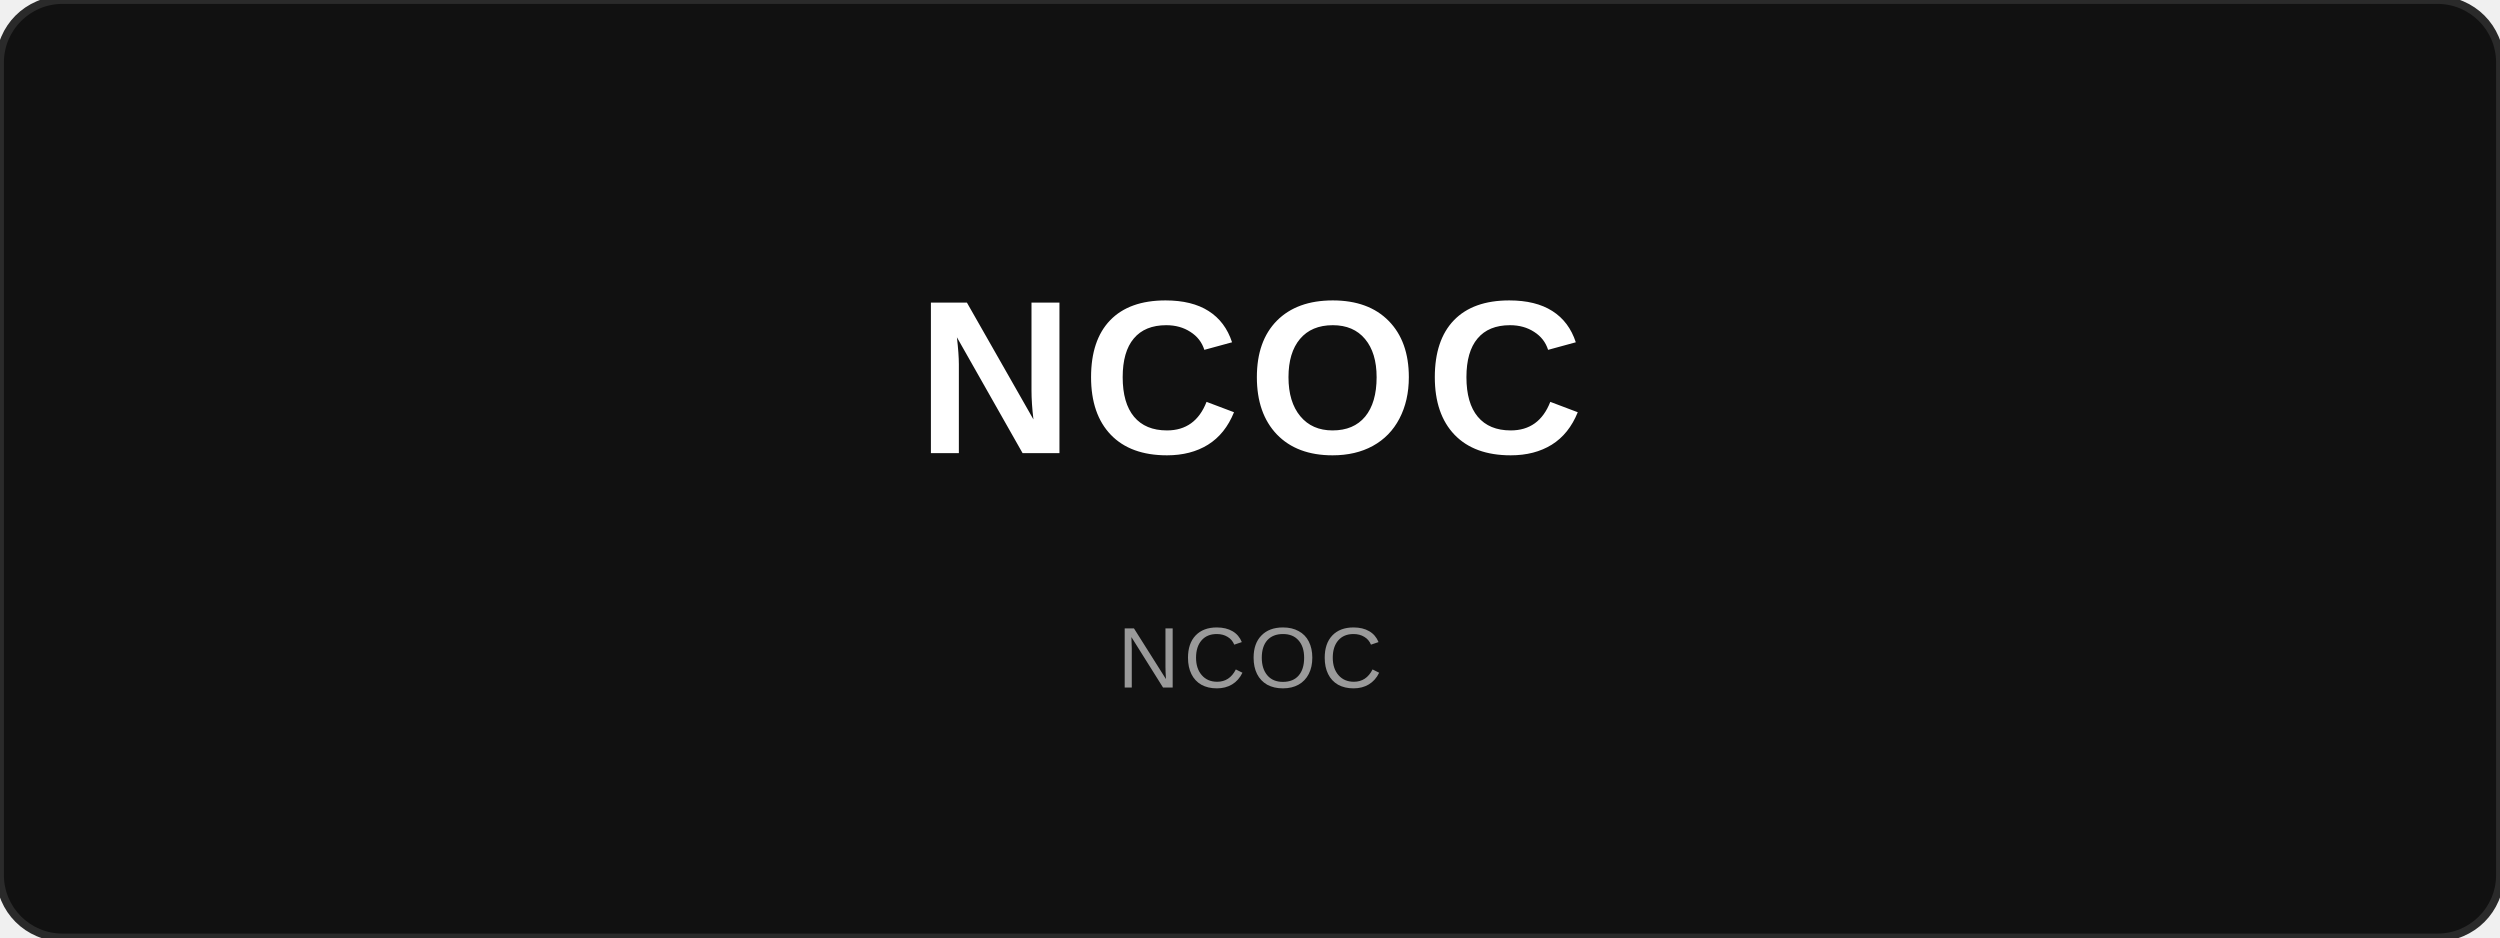
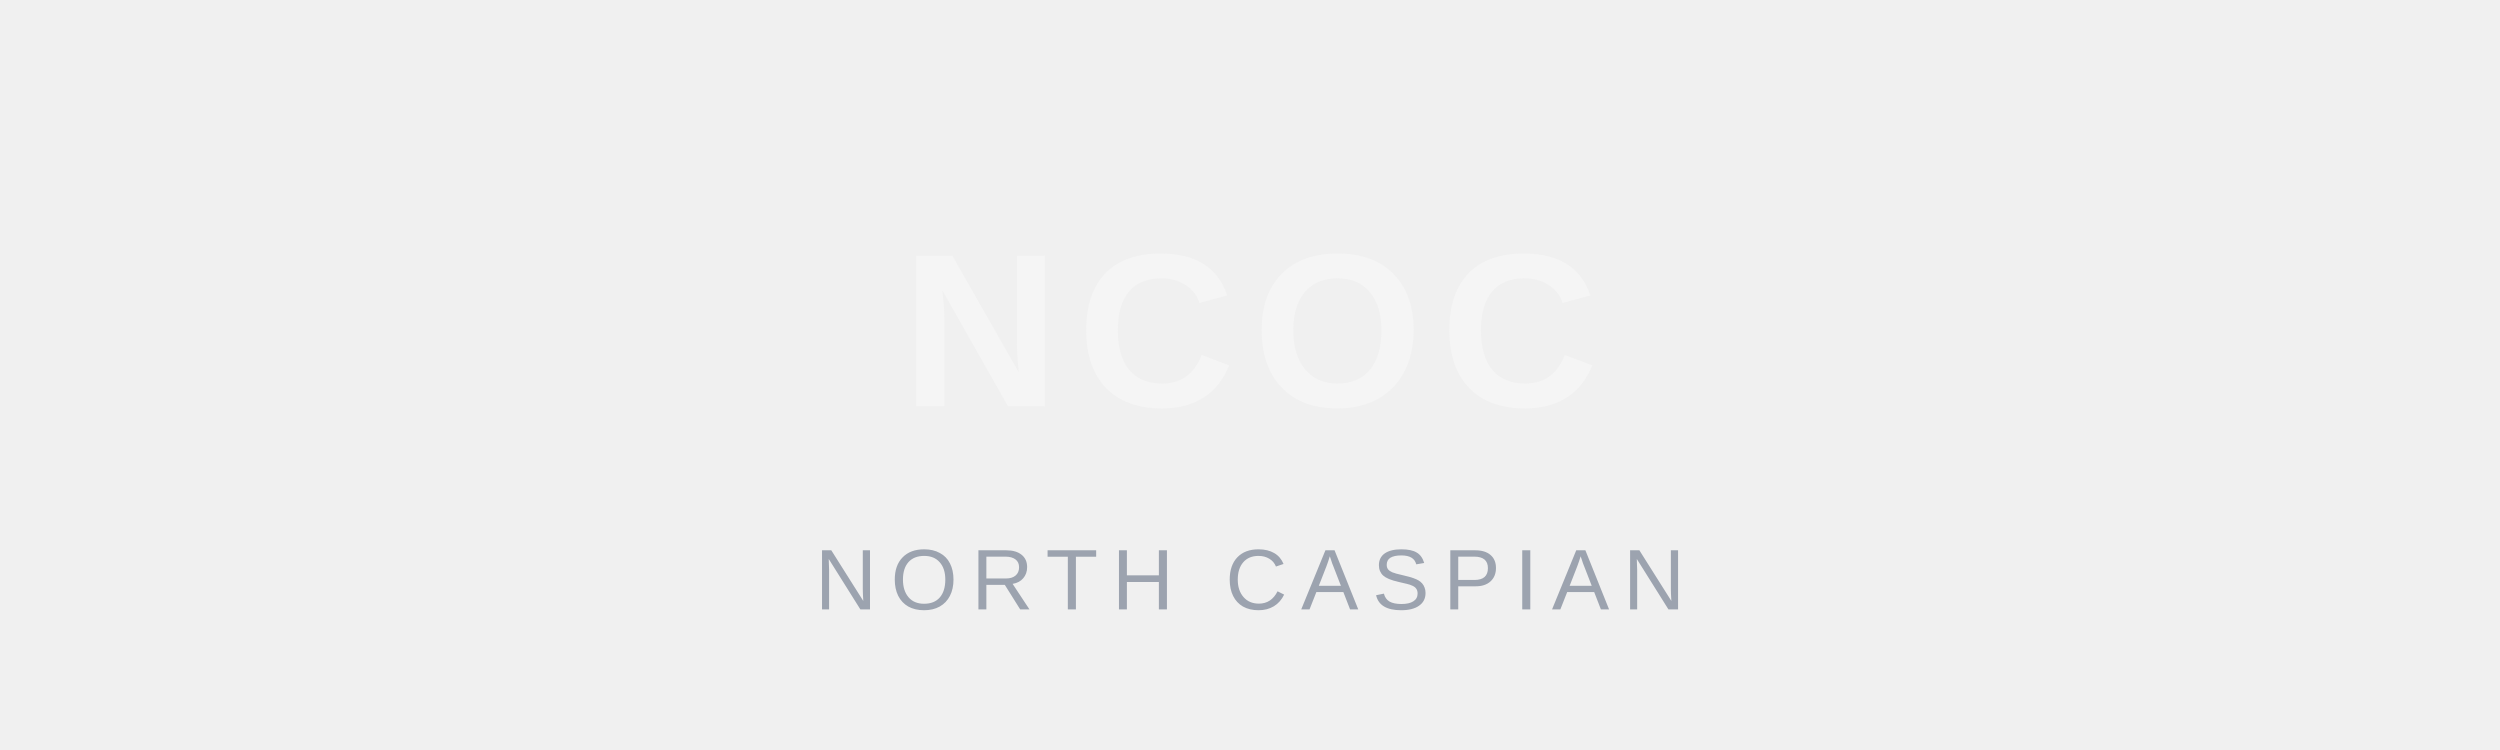
- <svg xmlns="http://www.w3.org/2000/svg" viewBox="0 0 320 120" role="img" aria-label="NCOC">
-   <rect width="320" height="120" rx="8" fill="#111111" stroke="#2a2a2a" />
-   <text x="160" y="58" text-anchor="middle" font-family="Arial, Helvetica, sans-serif" font-size="28" font-weight="700" fill="#ffffff" letter-spacing="1">NCOC</text>
-   <text x="160" y="88" text-anchor="middle" font-family="Arial, Helvetica, sans-serif" font-size="11" fill="#9a9a9a" letter-spacing="0.5">NCOC</text>
+ <svg xmlns="http://www.w3.org/2000/svg" viewBox="0 0 320 96" role="img" aria-label="NCOC">
+   <text x="160.0" y="52" text-anchor="middle" font-family="system-ui, -apple-system, Segoe UI, Arial, sans-serif" font-size="28" font-weight="700" fill="#f5f5f5" letter-spacing="0.08em">NCOC</text>
+   <text x="160.0" y="78" text-anchor="middle" font-family="system-ui, -apple-system, Segoe UI, Arial, sans-serif" font-size="11" font-weight="500" fill="#9ca3af" letter-spacing="0.16em">NORTH CASPIAN</text>
</svg>
